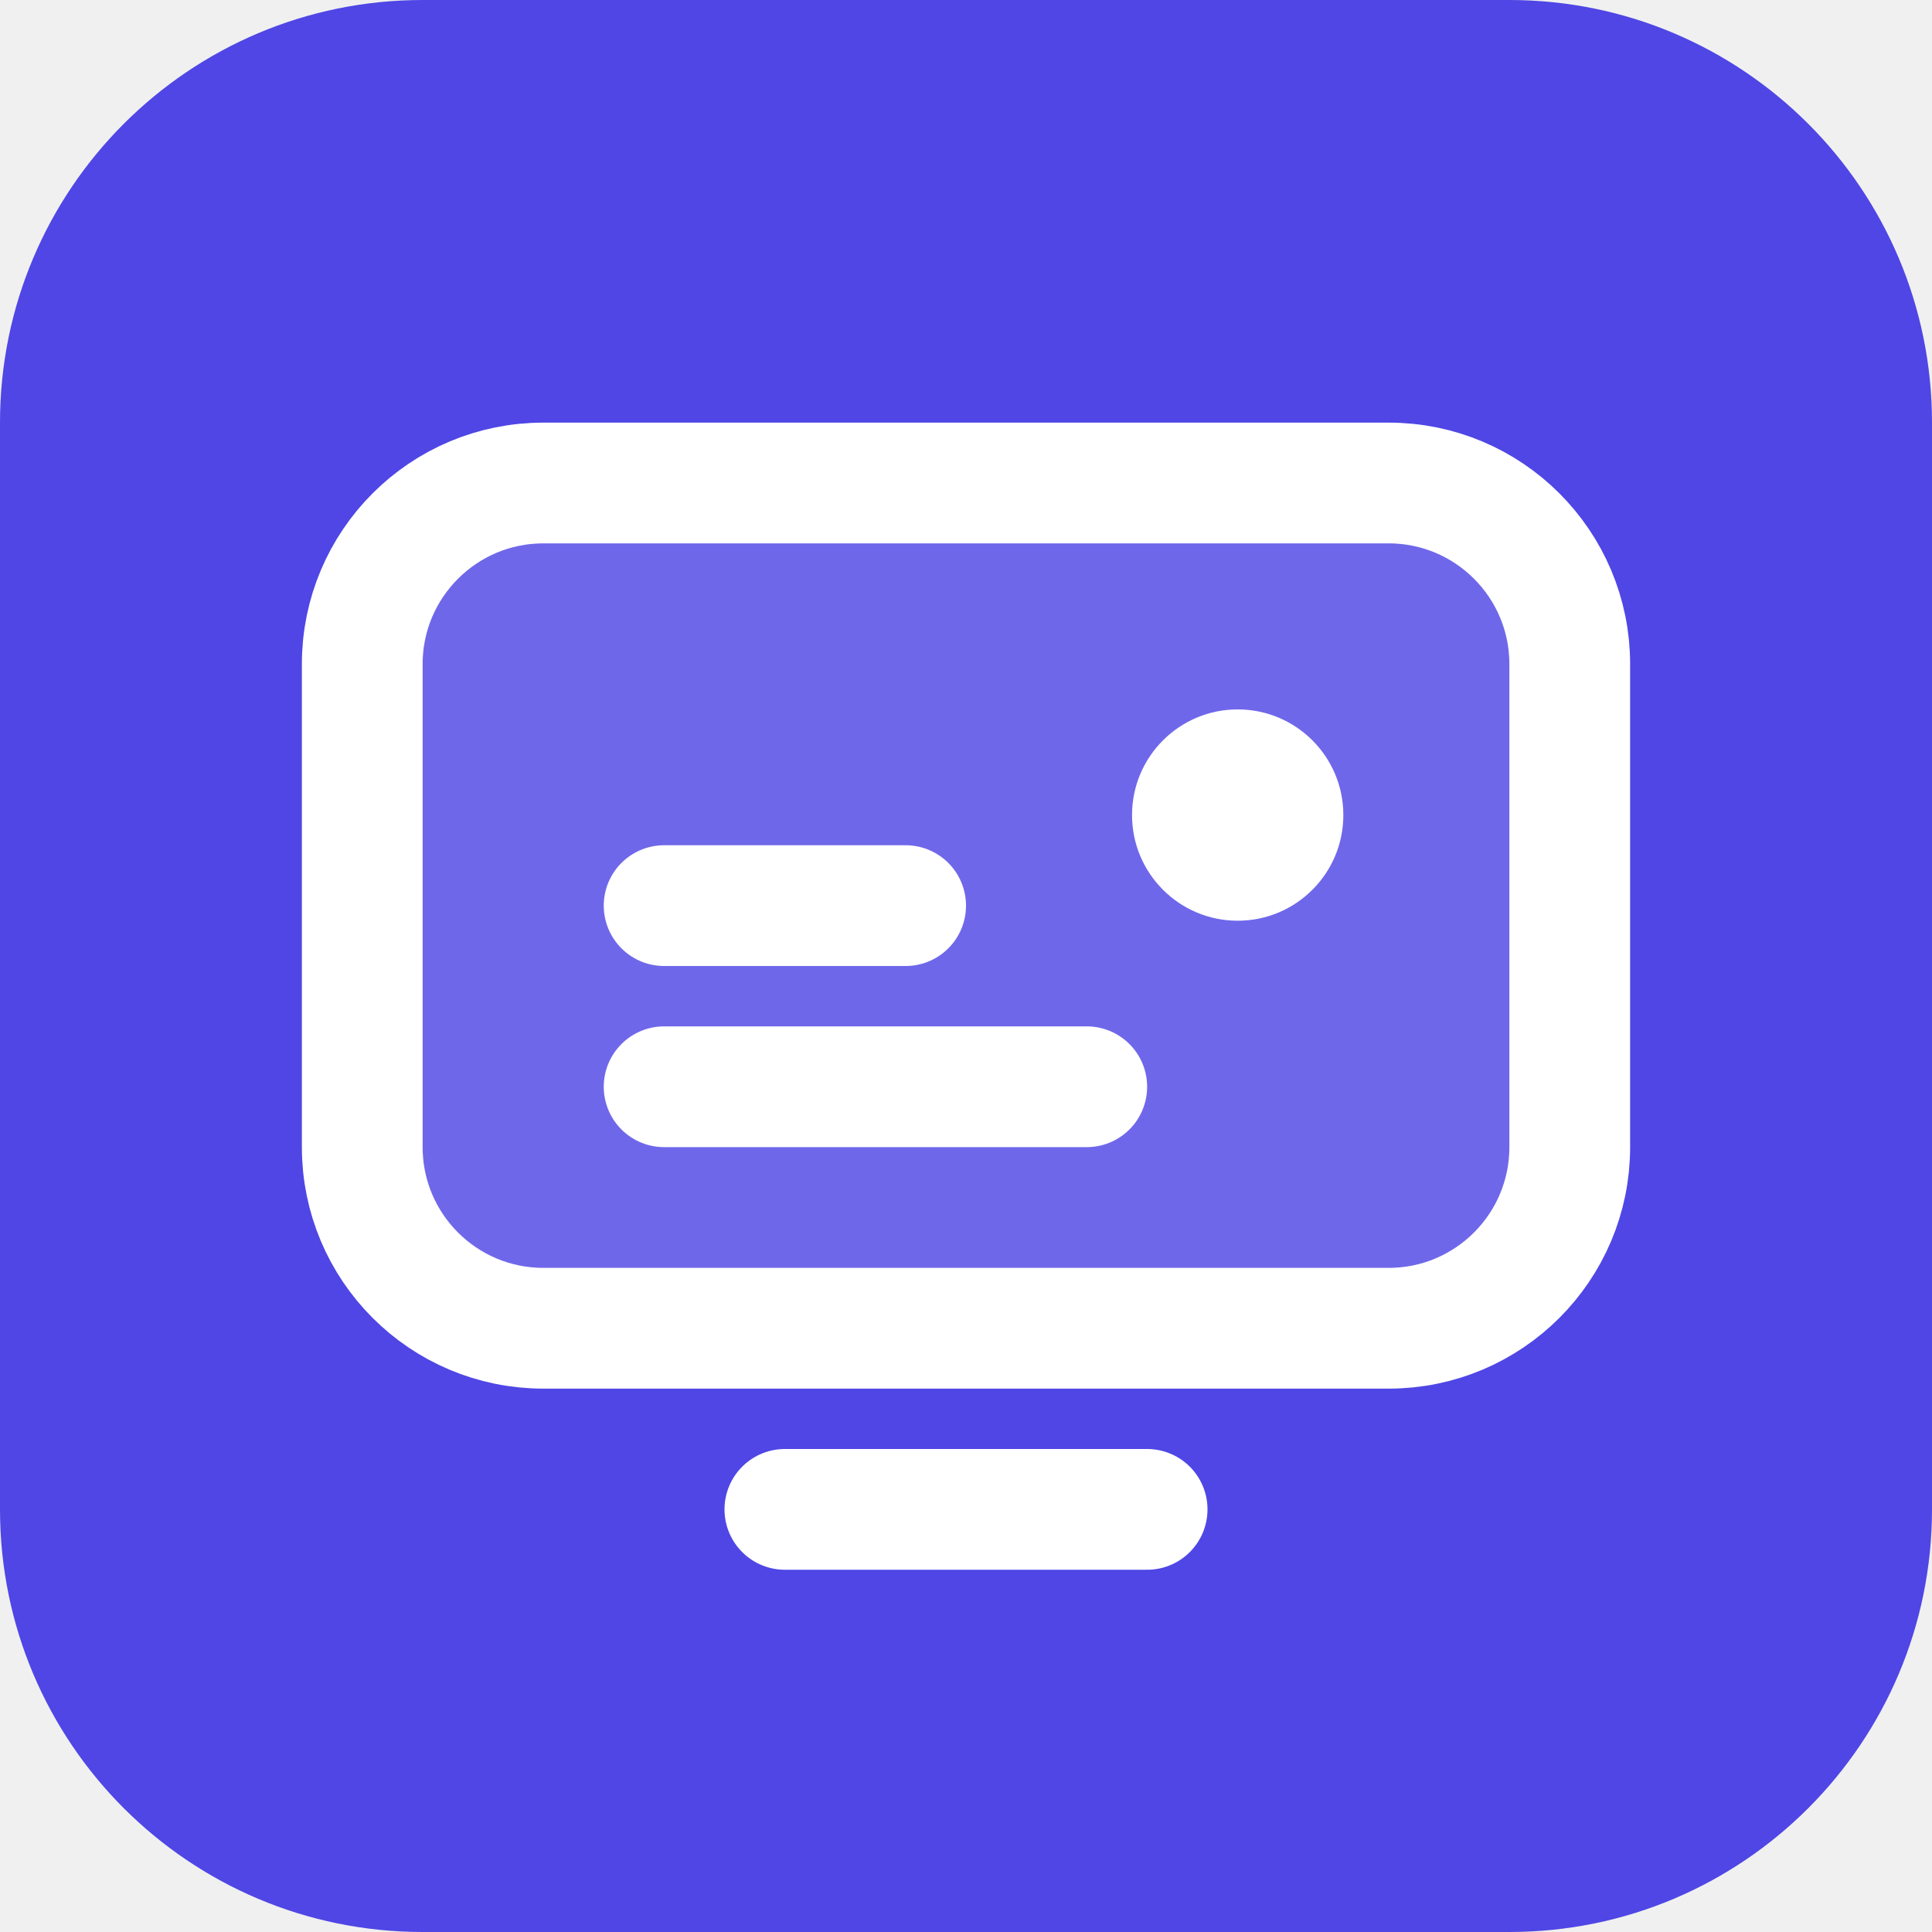
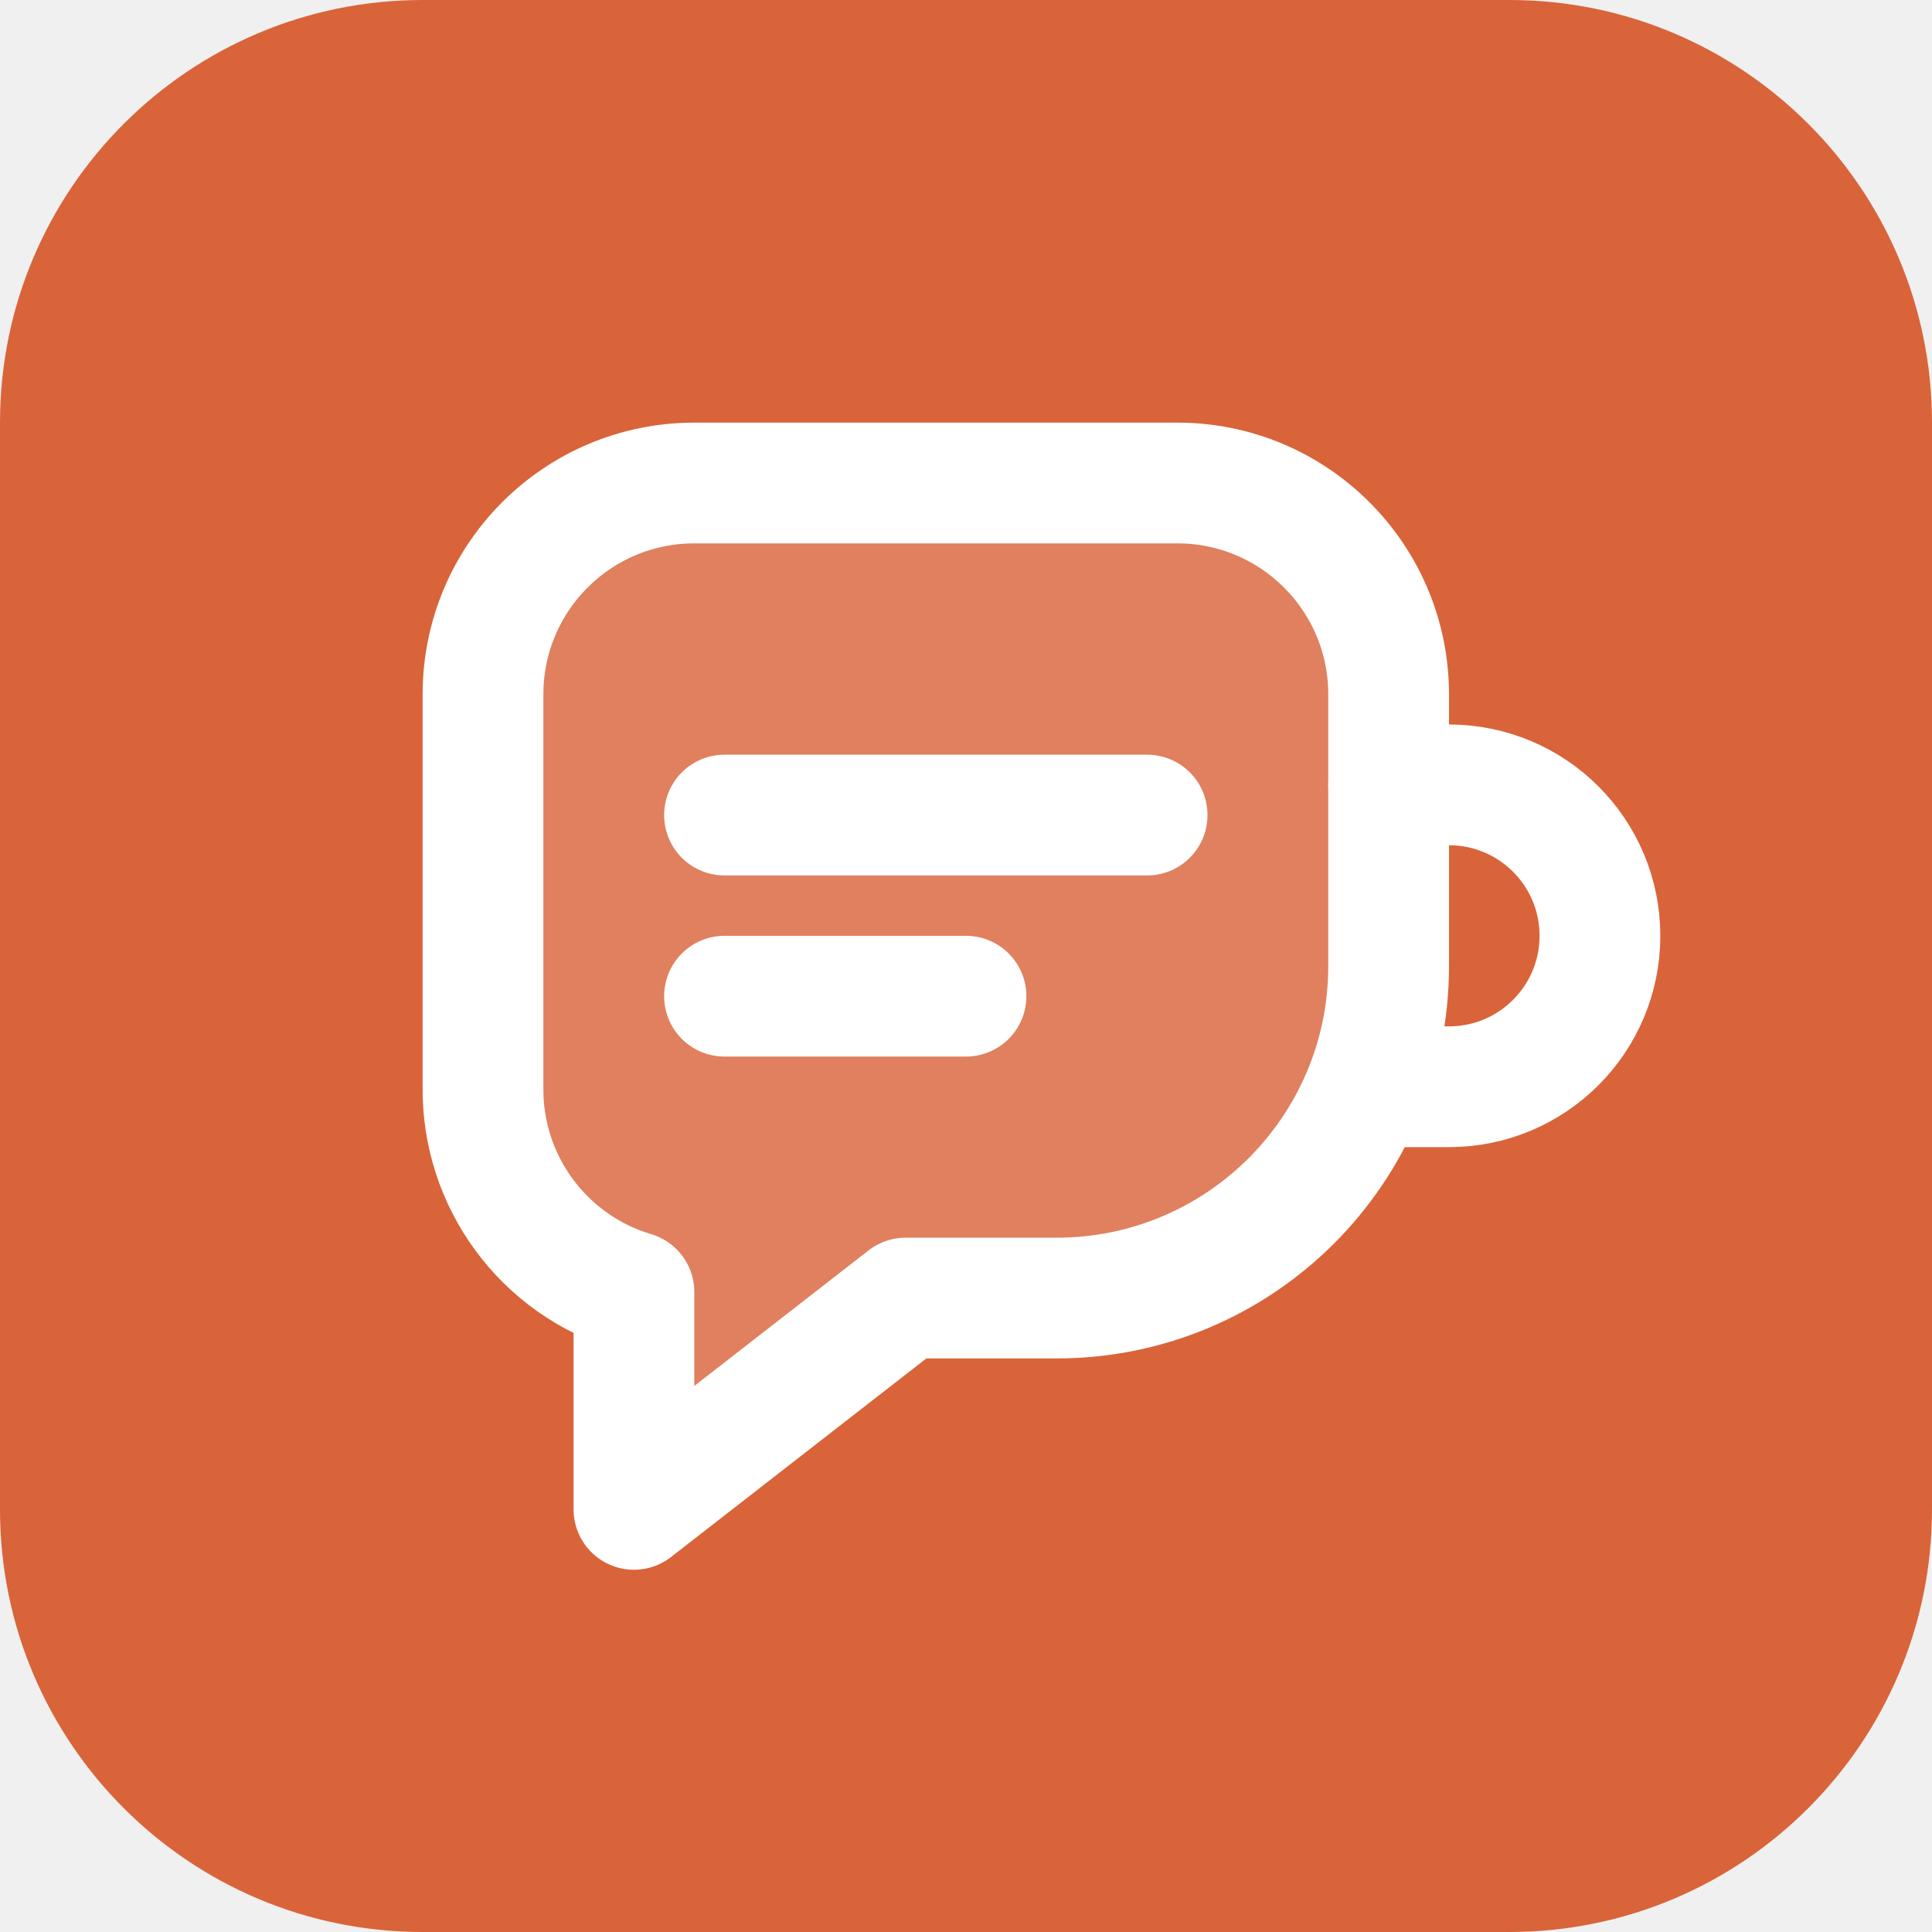
<svg xmlns="http://www.w3.org/2000/svg" viewBox="0 0 64 64">
-   <rect width="64" height="64" rx="14" fill="#4f46e5" />
-   <g transform="translate(8 8) scale(2)" fill="none" stroke="#ffffff" stroke-width="2" stroke-linecap="round">
-     <rect x="2" y="4" width="20" height="14" rx="3" fill="#ffffff" fill-opacity="0.18" />
-     <path d="M7 11h4M7 14h7" />
-     <circle cx="16.5" cy="9.5" r="1.75" fill="#ffffff" stroke="none" />
-     <path d="M9 21h6" />
+   <rect width="64" height="64" rx="14" fill="#d9643a" />
+   <g transform="translate(8 8) scale(2)" fill="none" stroke="#ffffff" stroke-width="2" stroke-linecap="round" stroke-linejoin="round">
+     <path d="M4 7.5A3.5 3.5 0 0 1 7.5 4h8A3.5 3.5 0 0 1 19 7.5V12a5.5 5.5 0 0 1-5.5 5.5H11L6.5 21v-3.6A3.5 3.5 0 0 1 4 14z" fill="#ffffff" fill-opacity="0.18" />
+     <path d="M19 9h1a2.5 2.5 0 0 1 0 5h-1.2" />
+     <path d="M8 9.5h7M8 12.5h4" />
  </g>
</svg>
